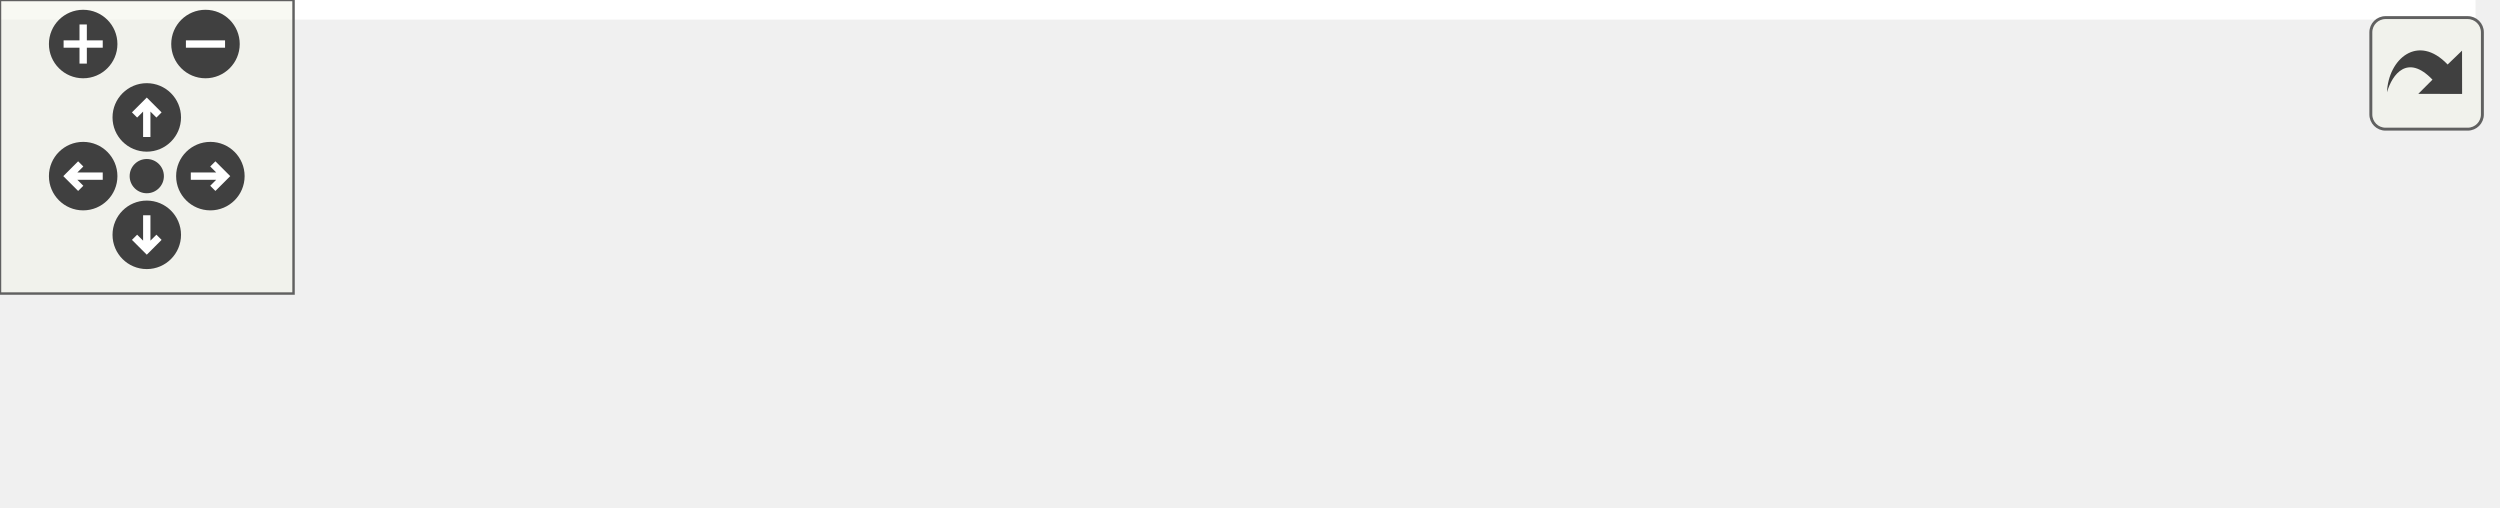
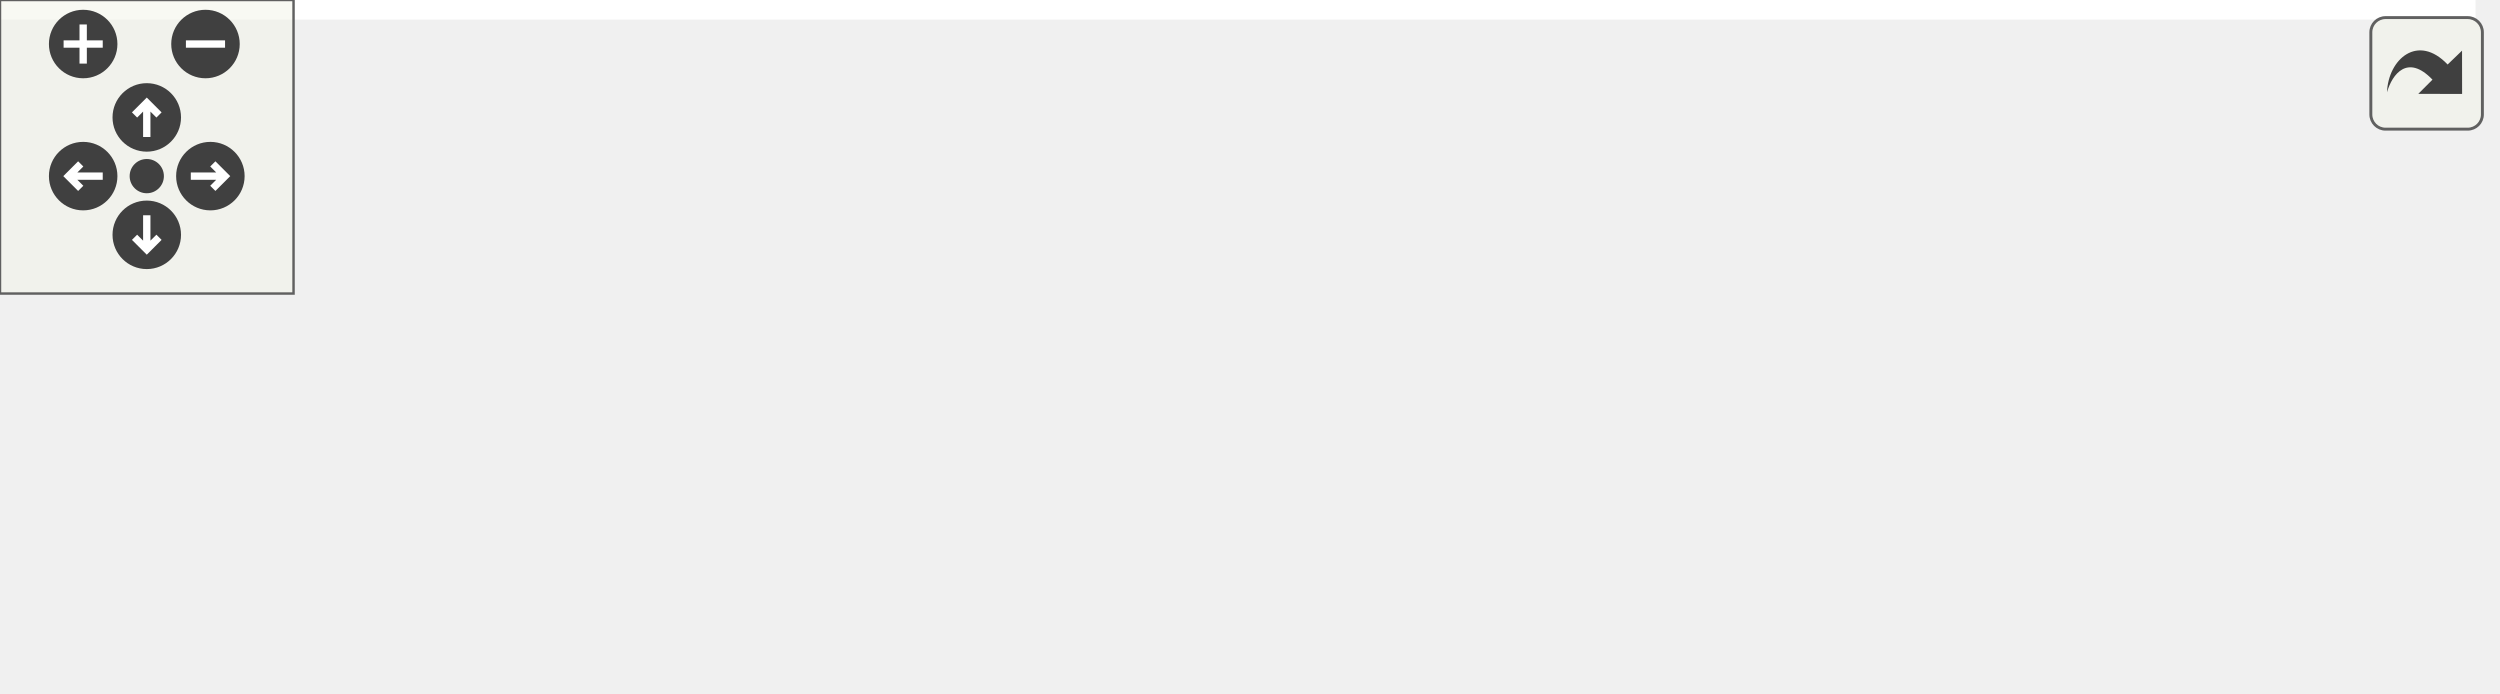
<svg xmlns="http://www.w3.org/2000/svg" xmlns:xlink="http://www.w3.org/1999/xlink" id="main" version="1.1" xml:space="preserve">
  <style type="text/css">
.edge:hover path { stroke: red; }
.edge:hover polygon { stroke: red; fill: red; }
</style>
  <defs>
    <circle id="rim" cx="0" cy="0" r="7" />
    <circle id="rim2" cx="0" cy="0" r="3.5" />
    <g id="zoomPlus">
      <use xlink:href="#rim" fill="#404040">
        <set attributeName="fill" to="#808080" begin="zoomplus.mouseover" end="zoomplus.mouseout" />
      </use>
      <path d="M-4,0h8M0,-4v8" fill="none" stroke="white" stroke-width="1.5" pointer-events="none" />
    </g>
    <g id="zoomMin">
      <use xlink:href="#rim" fill="#404040">
        <set attributeName="fill" to="#808080" begin="zoomminus.mouseover" end="zoomminus.mouseout" />
      </use>
      <path d="M-4,0h8" fill="none" stroke="white" stroke-width="1.5" pointer-events="none" />
    </g>
    <g id="dirArrow">
      <path fill="none" stroke="white" stroke-width="1.5" d="M0,-3.0v7 M-2.5,-0.5L0,-3.0L2.5,-0.5" />
    </g>
    <g id="resetDef">
      <use xlink:href="#rim2" fill="#404040">
        <set attributeName="fill" to="#808080" begin="reset.mouseover" end="reset.mouseout" />
      </use>
    </g>
  </defs>
  <svg id="graph" class="graph">
    <g id="viewport">
-       <polygon fill="white" stroke="transparent" points="-4,4 -4,-43 506,-43 506,4 -4,4" />
+       <polygon fill="white" stroke="transparent" points="-4,4 -4,-81 506,-81 506,4 -4,4" />
      <g id="node1" class="node">
        <g id="a_node1">
          <a xlink:title="Remove parameter(s) from API call string 去掉API中的参数部分">
-             <polygon fill="#bfbfbf" stroke="black" points="398,-19.5 398,-38.5 502,-38.5 502,-19.5 398,-19.5" />
-             <text text-anchor="middle" x="450" y="-26.5" font-family="Helvetica,sans-Serif" font-size="10.00">removeParameter</text>
+             <polygon fill="#bfbfbf" stroke="black" points="398,-57.5 398,-76.5 502,-76.5 502,-57.5 398,-57.5" />
+             <text text-anchor="middle" x="450" y="-64.5" font-family="Helvetica,sans-Serif" font-size="10.00">removeParameter</text>
          </a>
        </g>
      </g>
      <g id="node2" class="node">
        <g id="a_node2">
          <a xlink:href="namespacemain.html#a052341442960b76f576383f354689bc5" target="_top" xlink:title="One process handles one file 一个进程处理一个文件">
-             <polygon fill="white" stroke="black" points="0,-19.5 0,-38.5 113,-38.5 113,-19.5 0,-19.5" />
-             <text text-anchor="middle" x="56.5" y="-26.5" font-family="Helvetica,sans-Serif" font-size="10.00">main.backwardTask</text>
+             <polygon fill="white" stroke="black" points="0,-38.5 0,-57.5 113,-57.5 113,-38.5 0,-38.5" />
+             <text text-anchor="middle" x="56.5" y="-45.5" font-family="Helvetica,sans-Serif" font-size="10.00">main.backwardTask</text>
          </a>
        </g>
      </g>
      <g id="edge1" class="edge">
-         <path fill="none" stroke="midnightblue" d="M387.54,-29C312.22,-29 185.67,-29 113.12,-29" />
-         <polygon fill="midnightblue" stroke="midnightblue" points="387.82,-32.5 397.82,-29 387.82,-25.5 387.82,-32.5" />
+         <path fill="none" stroke="midnightblue" d="M387.71,-68.87C326.97,-70.05 231.33,-70.06 149,-62 137.32,-60.86 124.87,-59.23 113.02,-57.48" />
+         <polygon fill="midnightblue" stroke="midnightblue" points="387.97,-72.37 397.9,-68.66 387.83,-65.37 387.97,-72.37" />
      </g>
      <g id="node3" class="node">
        <g id="a_node3">
          <a xlink:href="namespacemap.html#ad057ce6744be1ed77c3482ef8872eba1" target="_top" xlink:title="Static mapping of API signatures API签名静态匹配">
-             <polygon fill="white" stroke="black" points="264,-0.5 264,-19.5 362,-19.5 362,-0.5 264,-0.5" />
-             <text text-anchor="middle" x="313" y="-7.5" font-family="Helvetica,sans-Serif" font-size="10.00">map.fuzzymatch</text>
+             <polygon fill="white" stroke="black" points="264,-38.5 264,-57.5 362,-57.5 362,-38.5 264,-38.5" />
+             <text text-anchor="middle" x="313" y="-45.5" font-family="Helvetica,sans-Serif" font-size="10.00">map.fuzzymatch</text>
          </a>
        </g>
      </g>
      <g id="edge2" class="edge">
-         <path fill="none" stroke="midnightblue" d="M388,-20.42C379.43,-19.21 370.73,-17.98 362.43,-16.82" />
-         <polygon fill="midnightblue" stroke="midnightblue" points="387.57,-23.89 397.96,-21.82 388.55,-16.96 387.57,-23.89" />
+         <path fill="none" stroke="midnightblue" d="M388,-58.42C379.43,-57.21 370.73,-55.98 362.43,-54.82" />
+         <polygon fill="midnightblue" stroke="midnightblue" points="387.57,-61.89 397.96,-59.82 388.55,-54.96 387.57,-61.89" />
+       </g>
+       <g id="edge3" class="edge">
+         <path fill="none" stroke="midnightblue" d="M253.72,-48C211.6,-48 155.03,-48 113.45,-48" />
+         <polygon fill="midnightblue" stroke="midnightblue" points="253.83,-51.5 263.83,-48 253.83,-44.5 253.83,-51.5" />
      </g>
      <g id="node4" class="node">
        <g id="a_node4">
          <a xlink:href="namespacemap.html#a78308f65da57a1b78ac061bddb981715" target="_top" xlink:title="Construct the mapping between the invoked API and the lib API to obtain its signature 建立invoked API与 ...">
            <polygon fill="white" stroke="black" points="149,-0.5 149,-19.5 228,-19.5 228,-0.5 149,-0.5" />
            <text text-anchor="middle" x="188.5" y="-7.5" font-family="Helvetica,sans-Serif" font-size="10.00">map.mapAPI</text>
          </a>
        </g>
      </g>
-       <g id="edge3" class="edge">
-         <path fill="none" stroke="midnightblue" d="M253.86,-10C245.21,-10 236.48,-10 228.35,-10" />
-         <polygon fill="midnightblue" stroke="midnightblue" points="253.94,-13.5 263.94,-10 253.94,-6.5 253.94,-13.5" />
+       <g id="edge4" class="edge">
+         <path fill="none" stroke="midnightblue" d="M271.12,-35.32C254.57,-30.19 235.78,-24.36 220.4,-19.59" />
+         <polygon fill="midnightblue" stroke="midnightblue" points="270.5,-38.79 281.09,-38.41 272.57,-32.11 270.5,-38.79" />
      </g>
-       <g id="edge4" class="edge">
-         <path fill="none" stroke="midnightblue" d="M138.84,-17.11C130.44,-18.34 121.65,-19.62 113.08,-20.88" />
-         <polygon fill="midnightblue" stroke="midnightblue" points="139.46,-20.56 148.85,-15.65 138.45,-13.63 139.46,-20.56" />
+       <g id="edge5" class="edge">
+         <path fill="none" stroke="midnightblue" d="M144.62,-22.54C126.93,-27.7 106.77,-33.6 90.29,-38.41" />
+         <polygon fill="midnightblue" stroke="midnightblue" points="146.08,-25.75 154.7,-19.59 144.12,-19.04 146.08,-25.75" />
      </g>
    </g>
  </svg>
  <g id="navigator" transform="translate(0 0)" fill="#404254">
    <rect fill="#f2f5e9" fill-opacity="0.5" stroke="#606060" stroke-width=".5" x="0" y="0" width="60" height="60" />
    <use id="zoomplus" xlink:href="#zoomPlus" x="17" y="9" />
    <use id="zoomminus" xlink:href="#zoomMin" x="42" y="9" />
    <use id="reset" xlink:href="#resetDef" x="30" y="36" />
    <g id="arrowUp" xlink:href="#dirArrow" transform="translate(30 24)">
      <use xlink:href="#rim" fill="#404040">
        <set attributeName="fill" to="#808080" begin="arrowUp.mouseover" end="arrowUp.mouseout" />
      </use>
      <path fill="none" stroke="white" stroke-width="1.5" d="M0,-3.0v7 M-2.5,-0.5L0,-3.0L2.5,-0.5" />
    </g>
    <g id="arrowRight" xlink:href="#dirArrow" transform="rotate(90) translate(36 -43)">
      <use xlink:href="#rim" fill="#404040">
        <set attributeName="fill" to="#808080" begin="arrowRight.mouseover" end="arrowRight.mouseout" />
      </use>
      <path fill="none" stroke="white" stroke-width="1.5" d="M0,-3.0v7 M-2.5,-0.5L0,-3.0L2.5,-0.5" />
    </g>
    <g id="arrowDown" xlink:href="#dirArrow" transform="rotate(180) translate(-30 -48)">
      <use xlink:href="#rim" fill="#404040">
        <set attributeName="fill" to="#808080" begin="arrowDown.mouseover" end="arrowDown.mouseout" />
      </use>
      <path fill="none" stroke="white" stroke-width="1.5" d="M0,-3.0v7 M-2.5,-0.5L0,-3.0L2.5,-0.5" />
    </g>
    <g id="arrowLeft" xlink:href="#dirArrow" transform="rotate(270) translate(-36 17)">
      <use xlink:href="#rim" fill="#404040">
        <set attributeName="fill" to="#808080" begin="arrowLeft.mouseover" end="arrowLeft.mouseout" />
      </use>
      <path fill="none" stroke="white" stroke-width="1.5" d="M0,-3.0v7 M-2.5,-0.5L0,-3.0L2.5,-0.5" />
    </g>
  </g>
  <svg viewBox="0 0 15 15" width="100%" height="30px" preserveAspectRatio="xMaxYMin meet">
    <g id="arrow_out" transform="scale(0.3 0.3)">
      <a xlink:href="namespacetool_a06b0d4848192999bfb9a11895ba277dc_icgraph_org.svg" target="_base">
        <rect id="button" ry="5" rx="5" y="6" x="6" height="38" width="38" fill="#f2f5e9" fill-opacity="0.5" stroke="#606060" stroke-width="1.0" />
        <path id="arrow" d="M 11.5,31.437 C 11.94,20.098 22.043,11.323 32.159,21.979 L 37.069,17.246 C 37.069,17.246 37.088,32 37.088,32 L 22.16,31.978 C 22.16,31.978 26.998,27.14 26.998,27.14 C 18.529,18.264 13.292,25.23 11.5,31.437 z" style="fill:#404040;" />
      </a>
    </g>
  </svg>
</svg>
